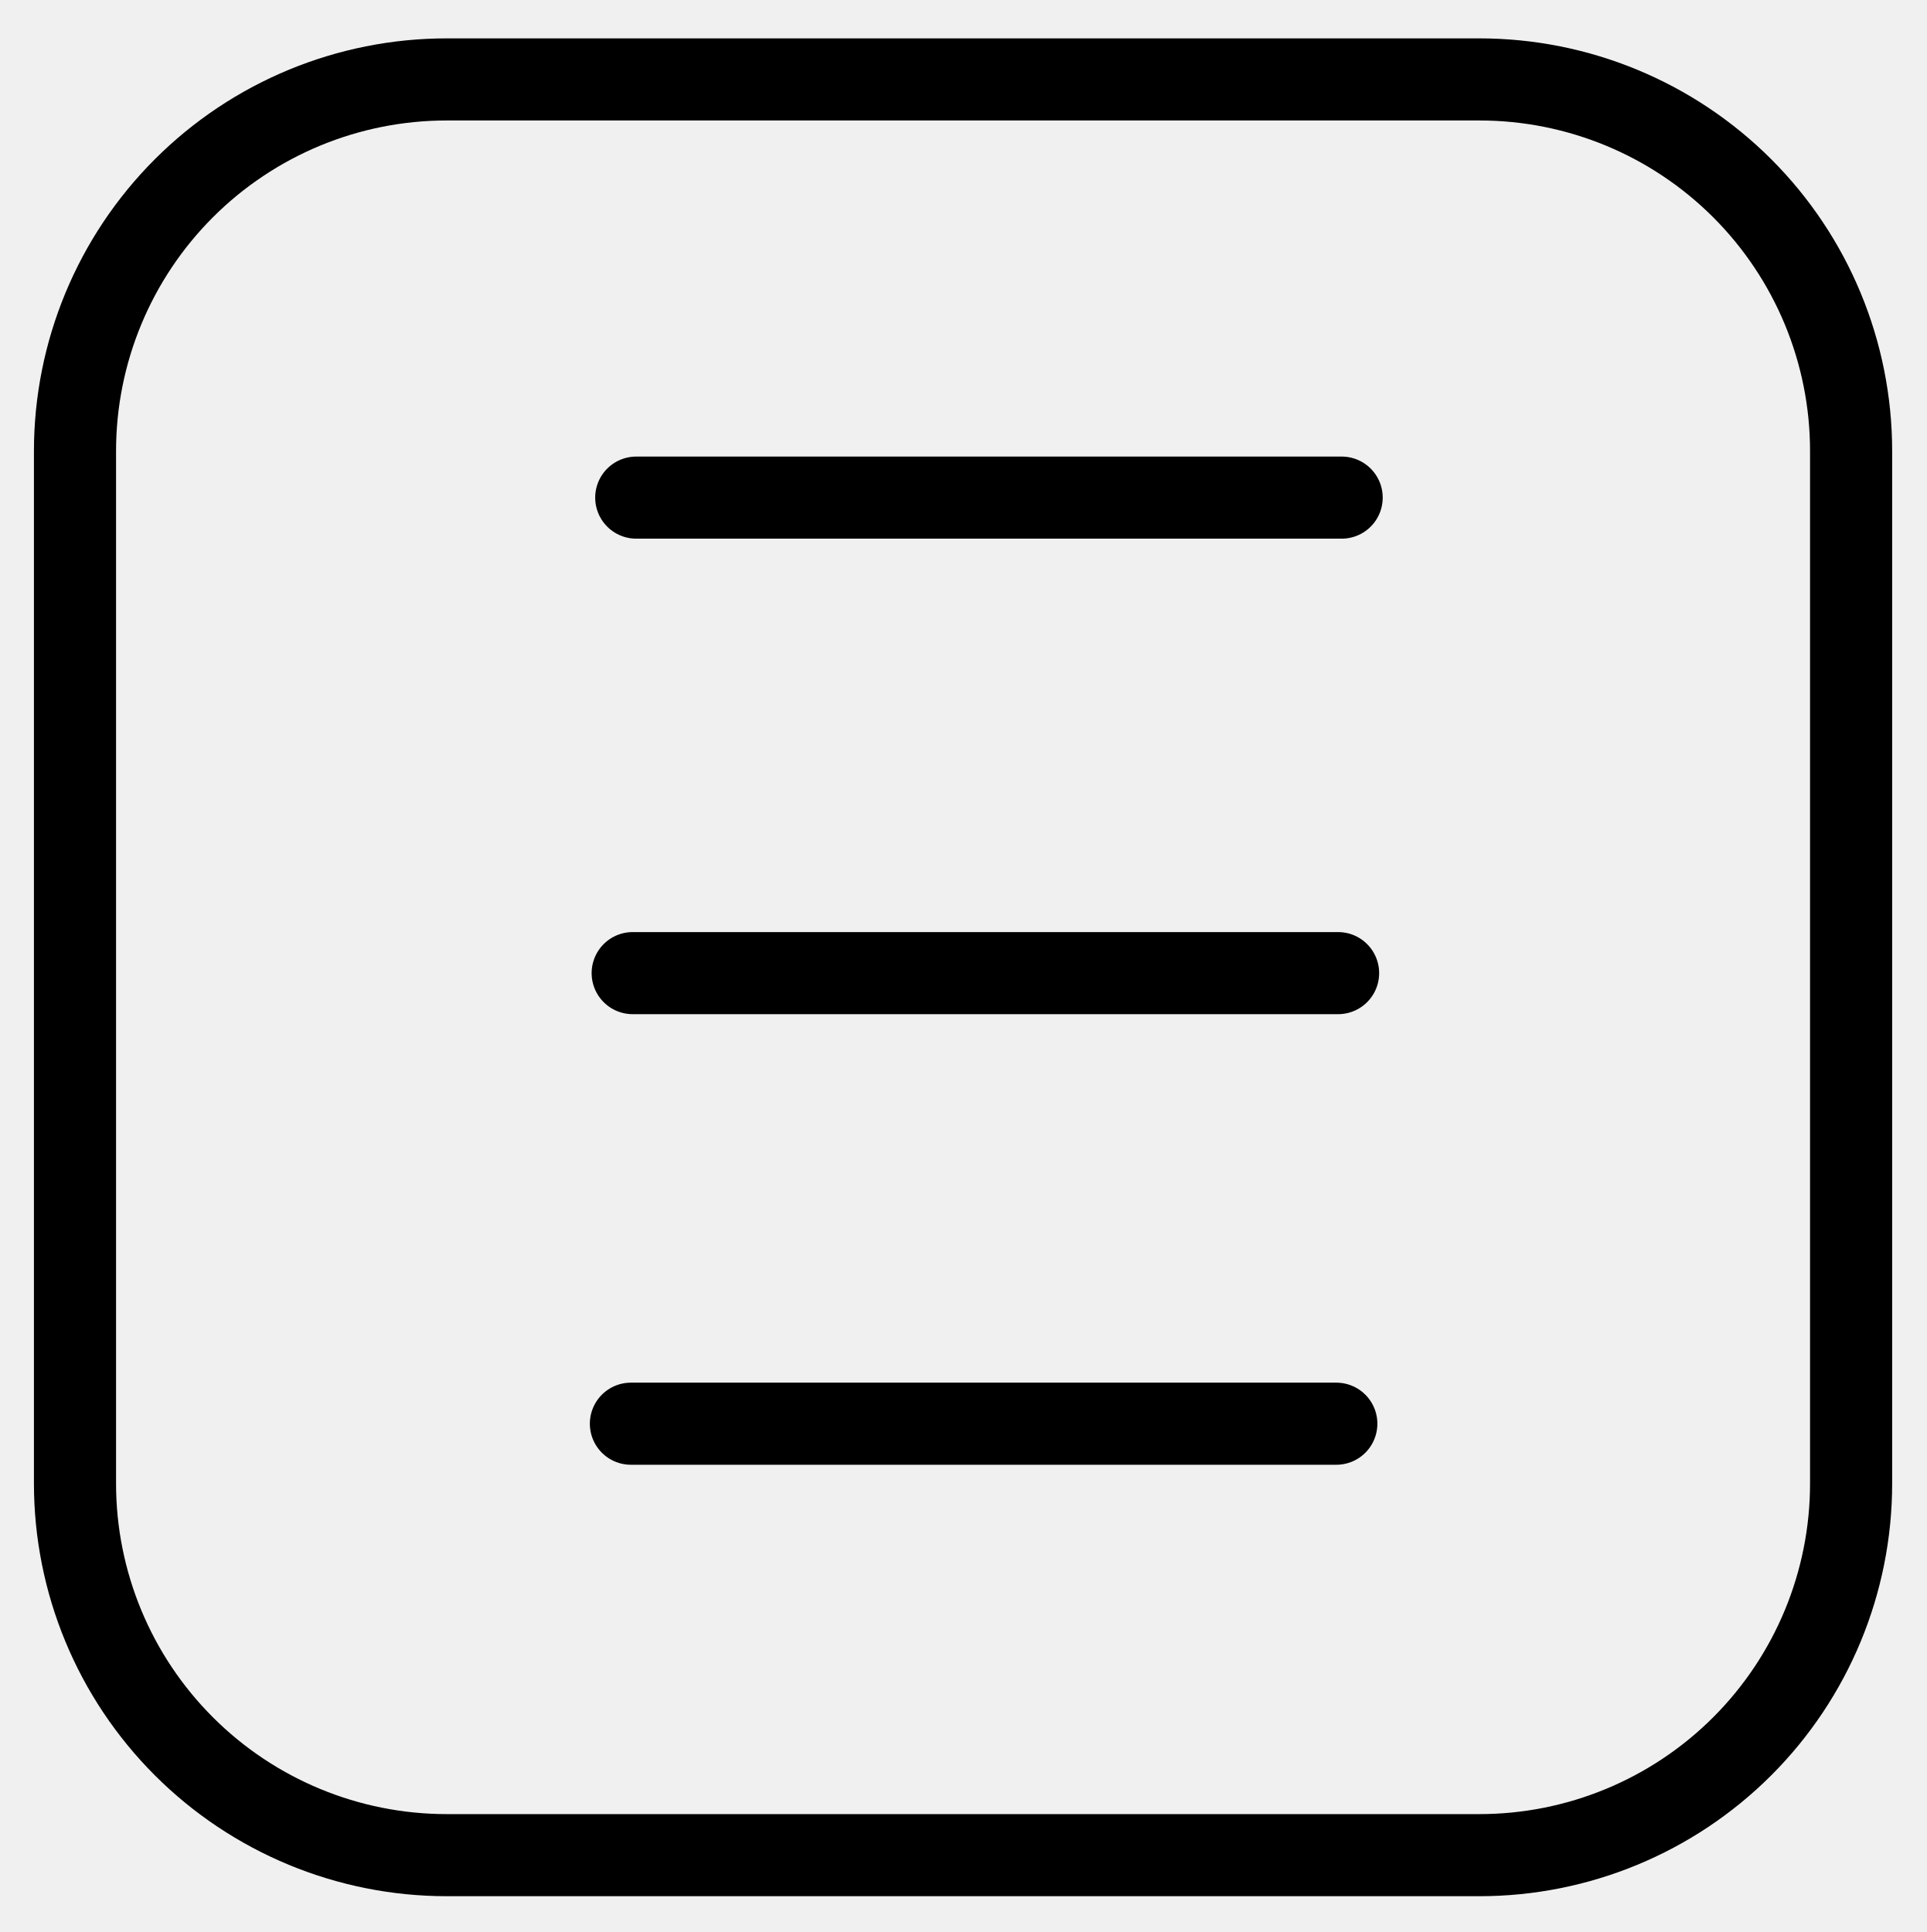
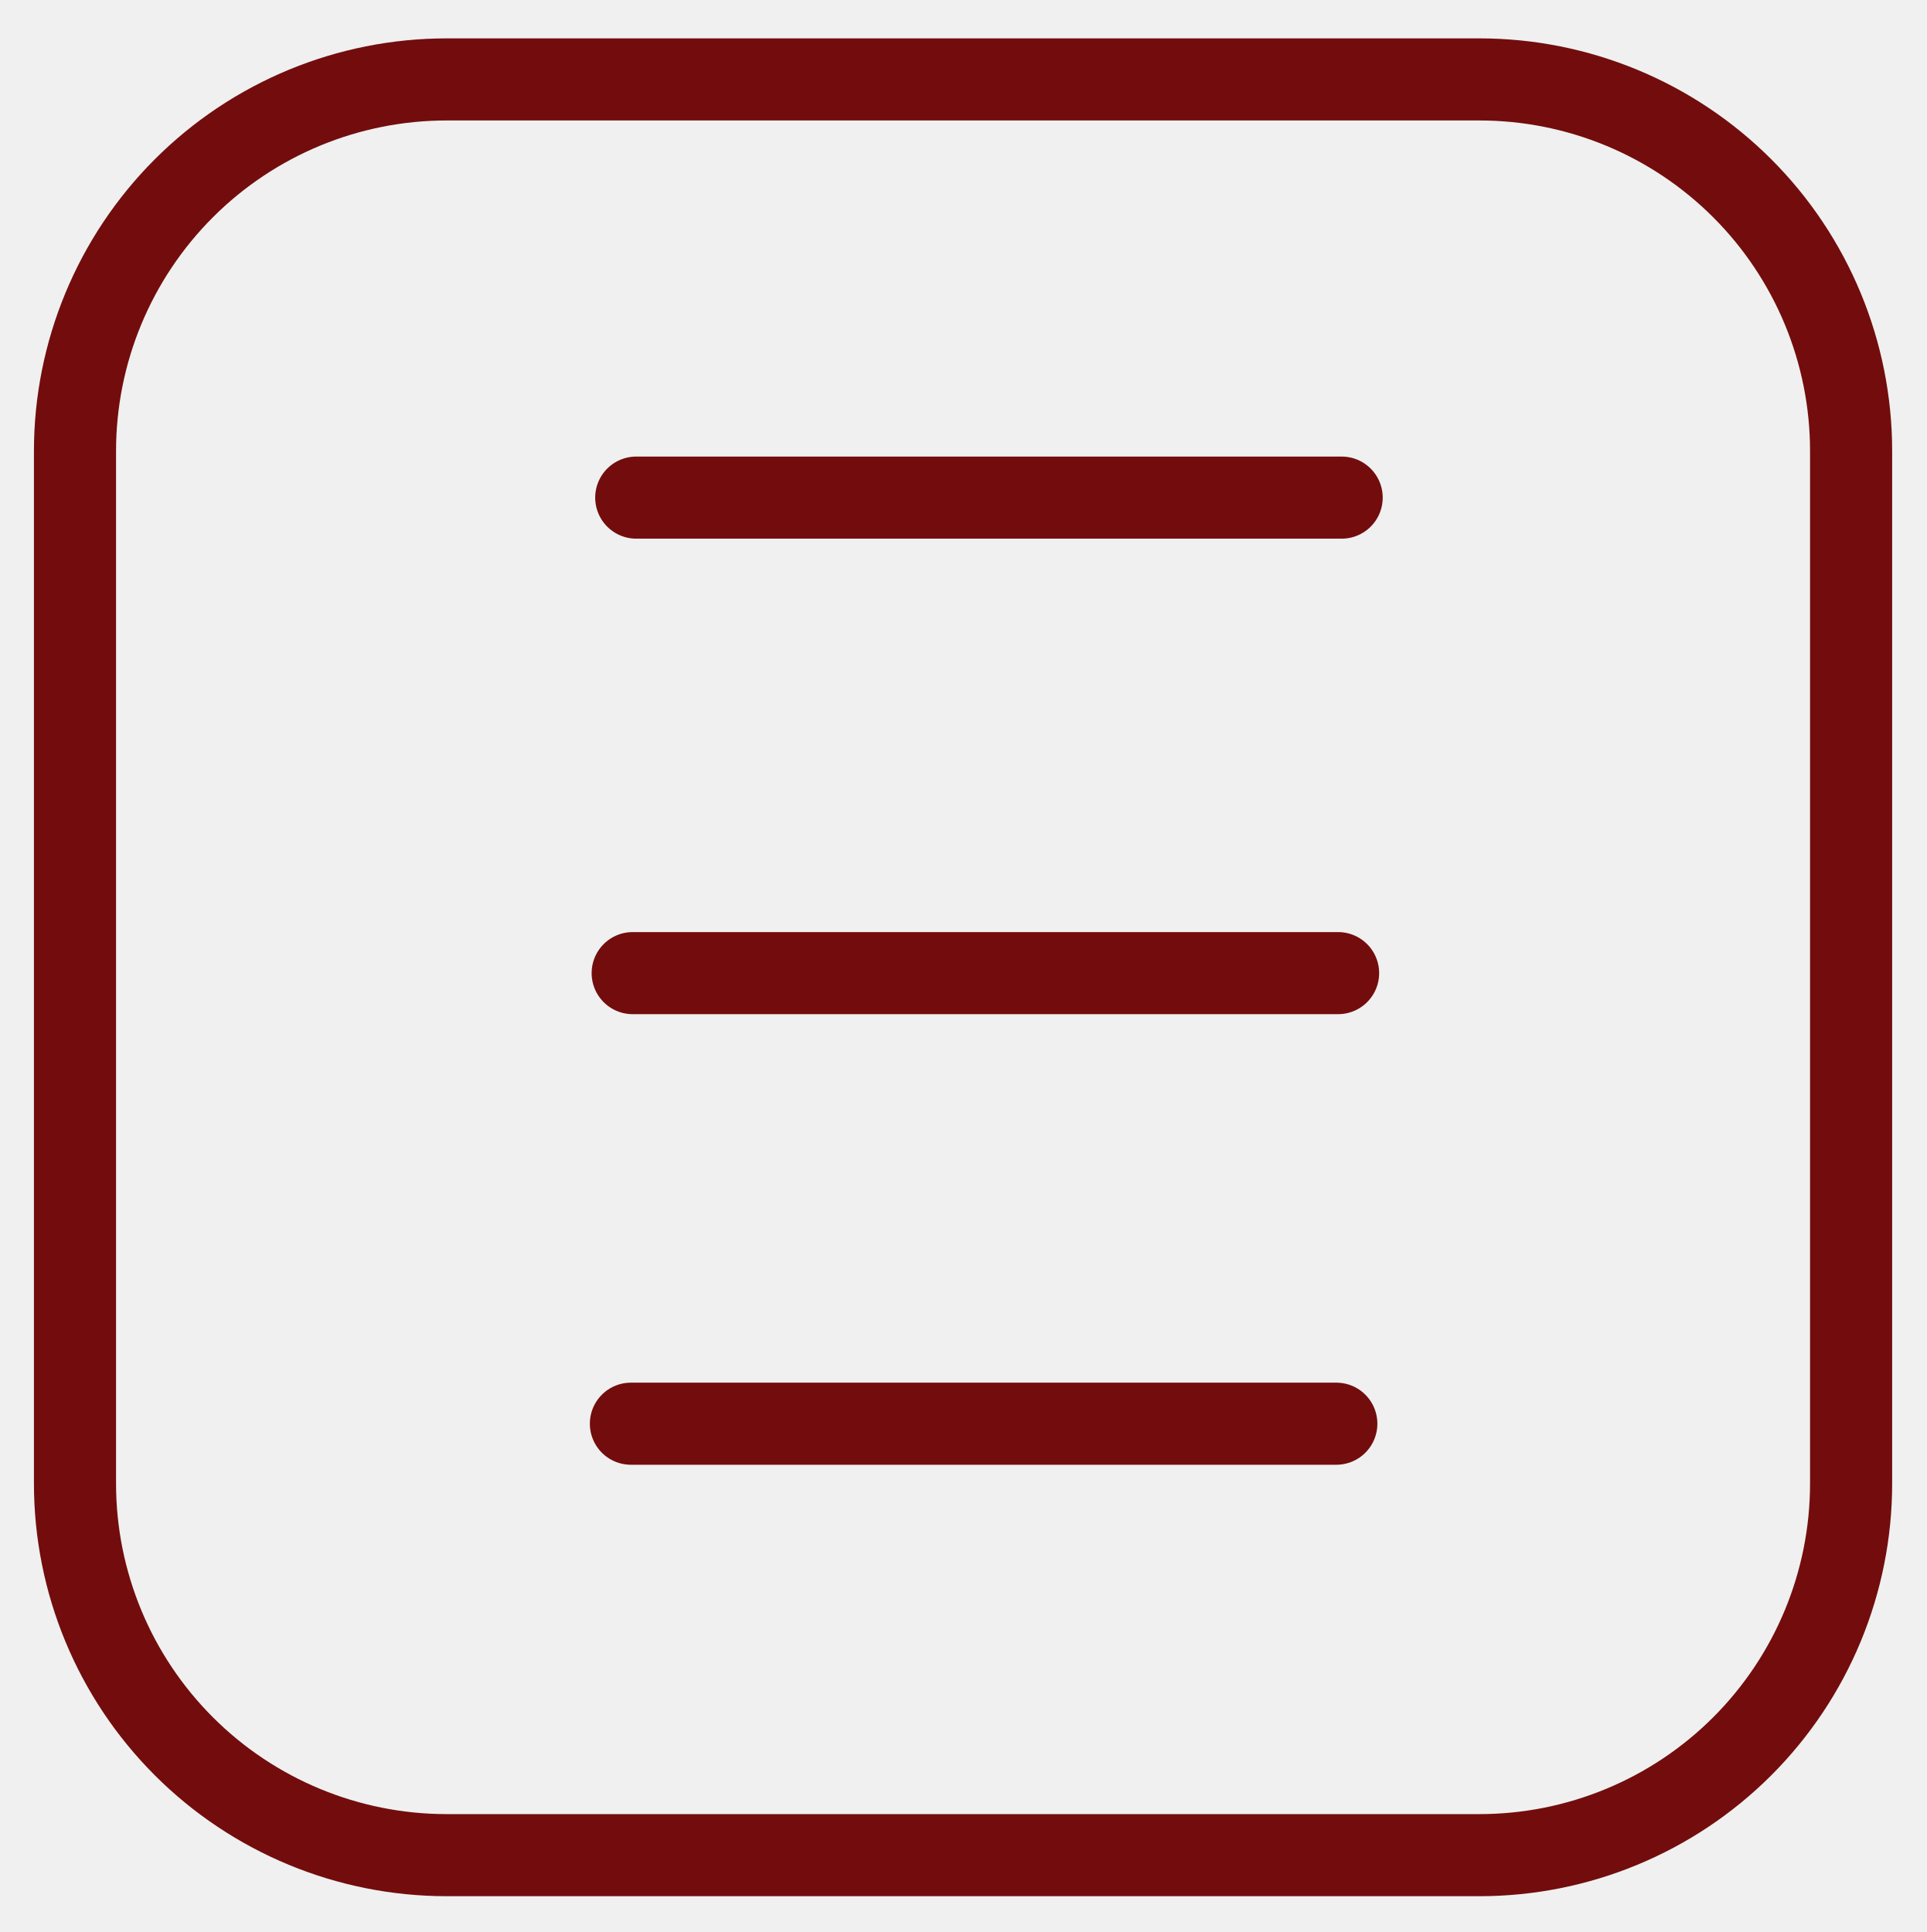
<svg xmlns="http://www.w3.org/2000/svg" width="100%" height="100%" viewBox="0 0 336 337" version="1.1" xml:space="preserve" style="fill-rule:evenodd;clip-rule:evenodd;stroke-linecap:round;stroke-miterlimit:1.5;">
  <g transform="matrix(1,0,0,1,-477,-207)">
    <g>
-       <path d="M734.997,220.854C752.189,220.854 768.677,227.683 780.834,239.84C792.991,251.997 799.82,268.485 799.82,285.677L799.82,465.772C799.82,482.965 792.991,499.453 780.834,511.609C768.677,523.766 752.189,530.596 734.997,530.596L554.902,530.596C537.71,530.596 521.222,523.766 509.065,511.609C496.908,499.453 490.079,482.965 490.079,465.772L490.079,285.677C490.079,268.485 496.908,251.997 509.065,239.84C521.222,227.683 537.71,220.854 554.902,220.854L734.997,220.854Z" style="fill:white;fill-opacity:0;stroke:black;stroke-width:14.32px;" />
+       <path d="M734.997,220.854C752.189,220.854 768.677,227.683 780.834,239.84C792.991,251.997 799.82,268.485 799.82,285.677L799.82,465.772C799.82,482.965 792.991,499.453 780.834,511.609C768.677,523.766 752.189,530.596 734.997,530.596L554.902,530.596C537.71,530.596 521.222,523.766 509.065,511.609C496.908,499.453 490.079,482.965 490.079,465.772L490.079,285.677C490.079,268.485 496.908,251.997 509.065,239.84C521.222,227.683 537.71,220.854 554.902,220.854L734.997,220.854Z" style="fill:rgb(255,0,0);fill-opacity:0;stroke:rgb(115,13,13);stroke-width:14.32px;" />
      <g transform="matrix(1,0,0,1,-12.4261,-5.28108)">
-         <path d="M600.384,299.08L723.402,299.08" style="fill:none;stroke:black;stroke-width:14.32px;" />
+         <path d="M600.384,299.08L723.402,299.08" style="fill:none;stroke:rgb(115,13,13);stroke-width:14.32px;" />
      </g>
      <g transform="matrix(1,0,0,1,-13.0474,77.6629)">
-         <path d="M600.384,299.08L723.402,299.08" style="fill:none;stroke:black;stroke-width:14.32px;" />
+         <path d="M600.384,299.08L723.402,299.08" style="fill:none;stroke:rgb(115,13,13);stroke-width:14.32px;" />
      </g>
      <g transform="matrix(1,0,0,1,-13.358,156.258)">
-         <path d="M600.384,299.08L723.402,299.08" style="fill:none;stroke:black;stroke-width:14.32px;" />
+         <path d="M600.384,299.08L723.402,299.08" style="fill:none;stroke:rgb(115,13,13);stroke-width:14.32px;" />
      </g>
    </g>
  </g>
</svg>
